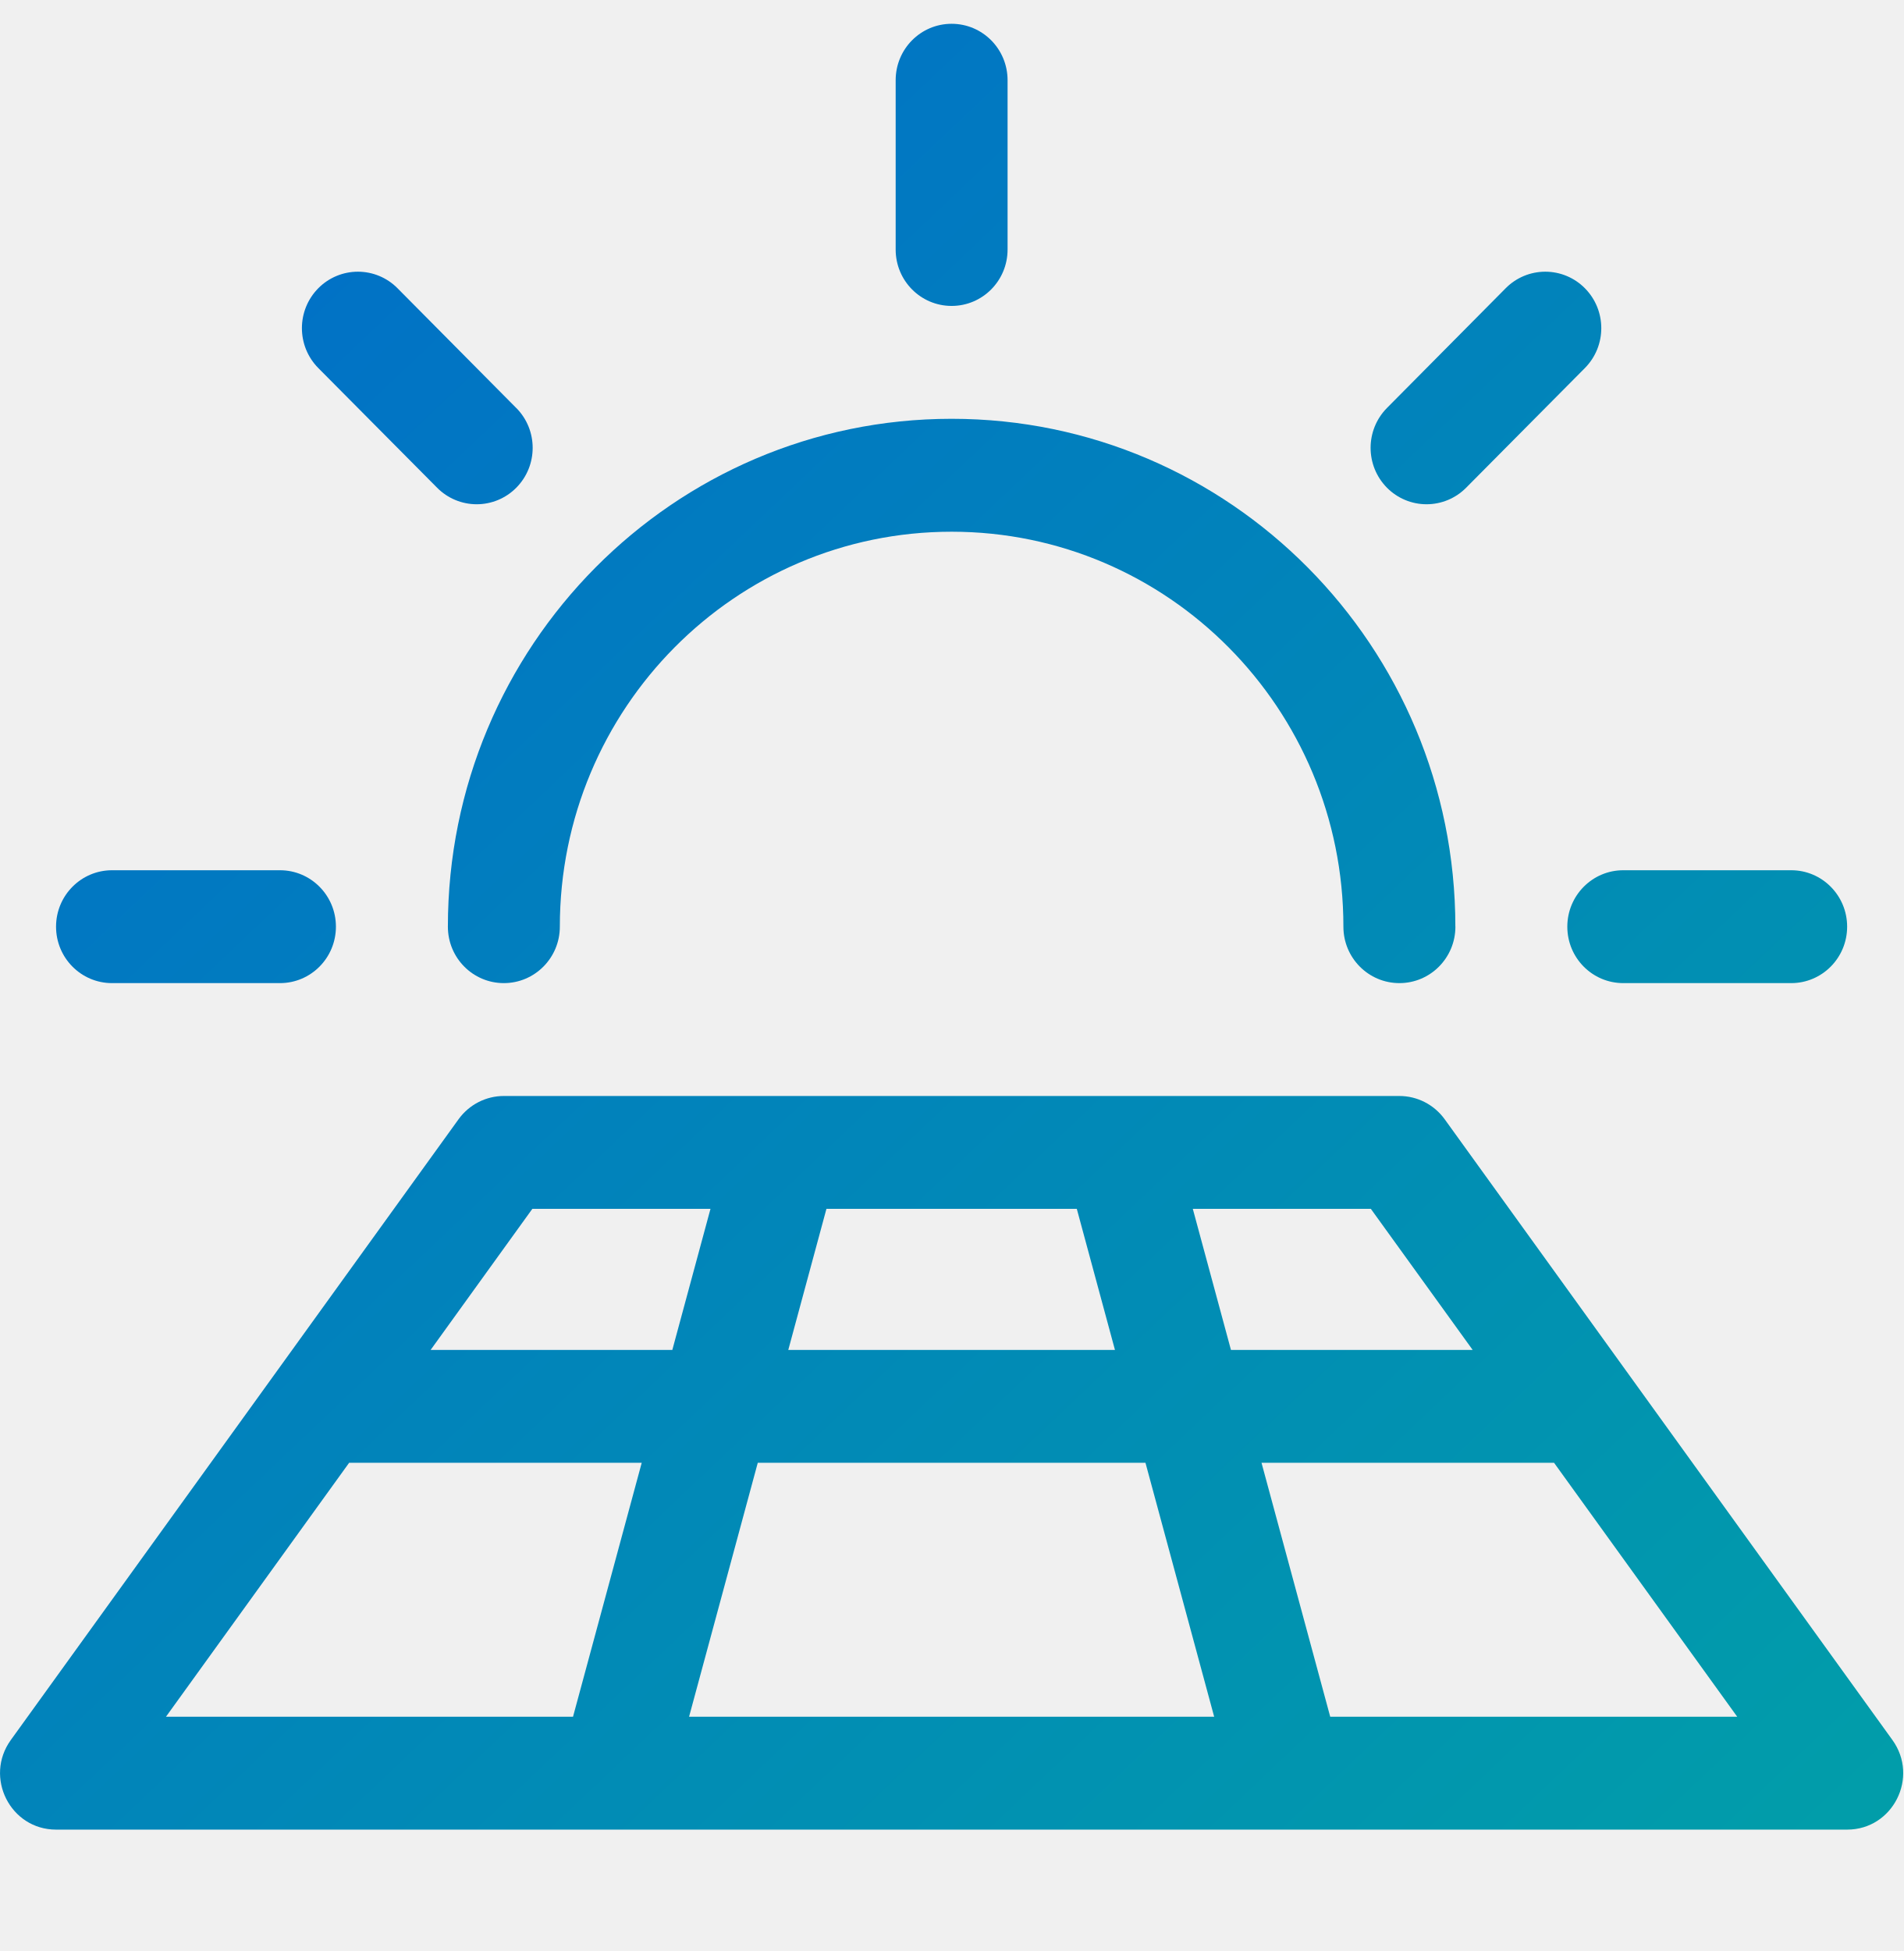
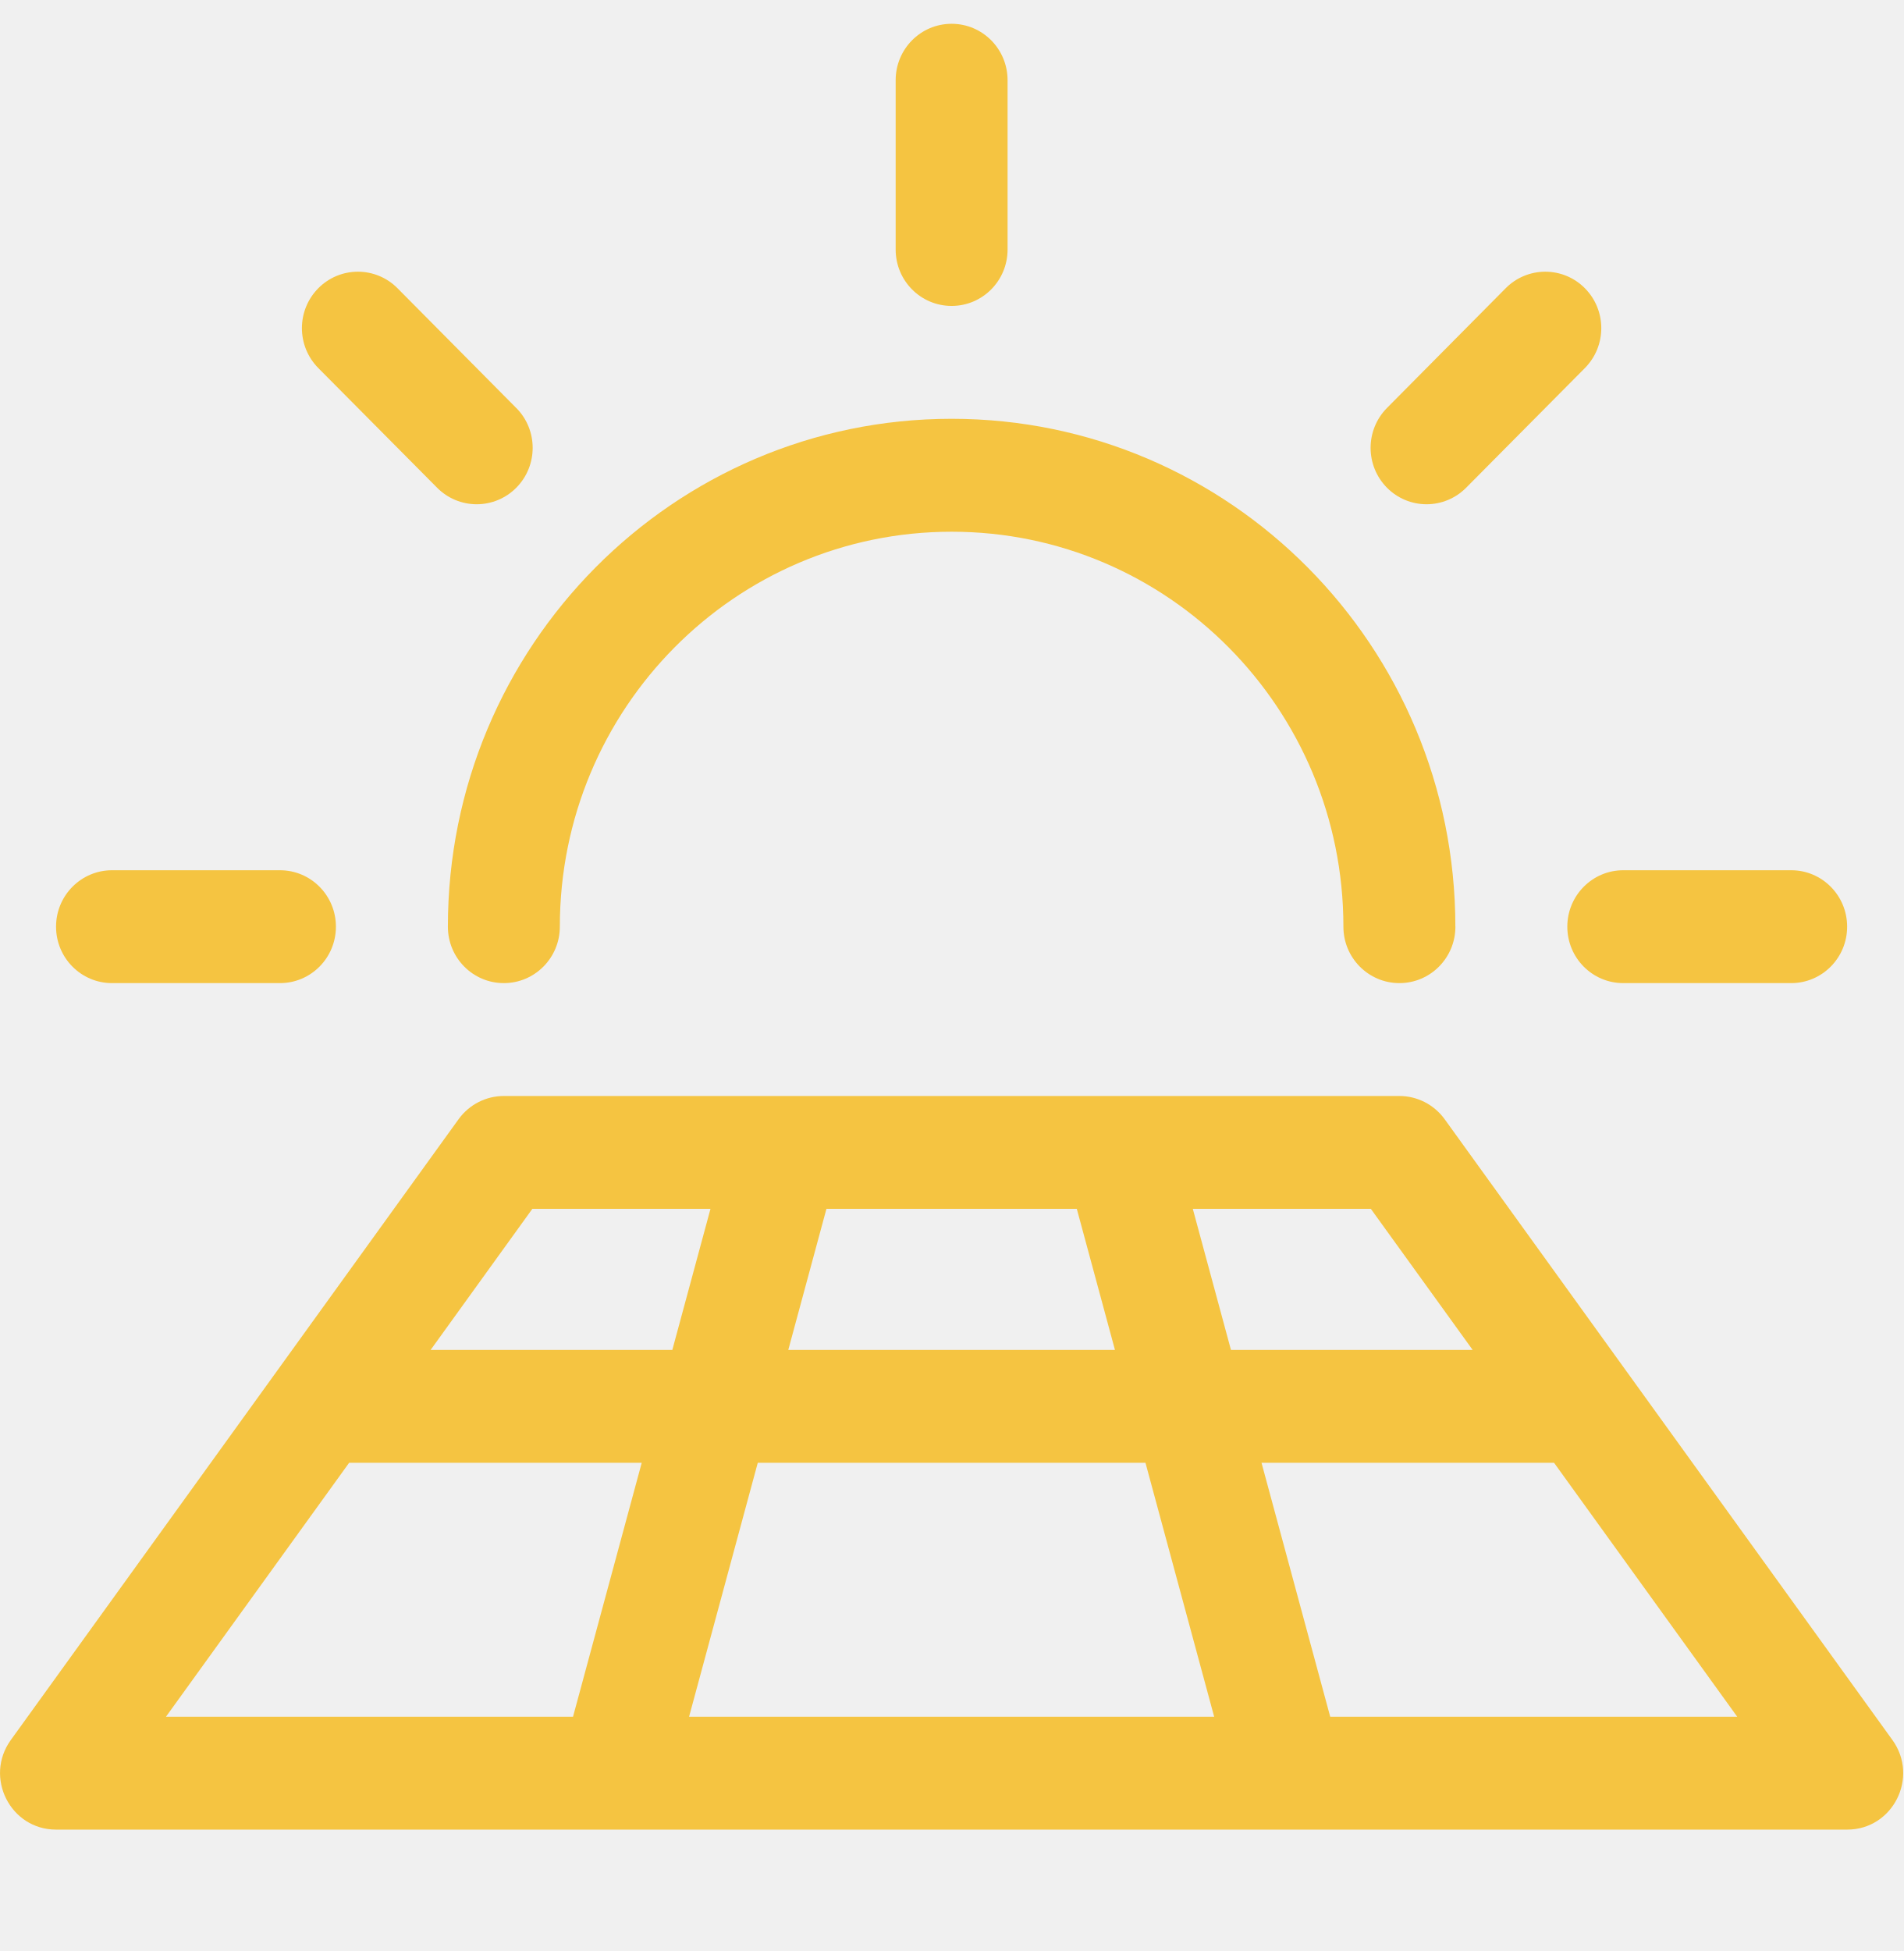
<svg xmlns="http://www.w3.org/2000/svg" width="40" height="41" viewBox="0 0 40 41" fill="none" focusable="false">
  <g clip-path="url(#o57kx1xoip0jwmgu41r7c8)">
    <path d="M10.59 23.032h18.82c.377 0 .73.182.952.488l9.41 13.045c.566.784.011 1.884-.95 1.884H1.178c-.961 0-1.516-1.1-.95-1.884l9.41-13.045c.221-.306.575-.488.951-.488zm3.892 13.045h11.036l-1.444-5.337h-8.148l-1.444 5.337zm14.33-10.673h-3.743l.802 2.965h5.08l-2.14-2.965zm-6.181 0h-5.262l-.802 2.965h6.866l-.802-2.965zm-7.7 0h-3.743L9.05 28.369h5.08l.802-2.965zm13.026 10.673h8.554l-3.85-5.337h-6.148l1.444 5.337zM7.338 30.74l-3.85 5.337h8.555l1.444-5.337H7.338zm23.25-11.266c0 .655-.527 1.186-1.177 1.186s-1.177-.53-1.177-1.186c0-4.584-3.686-8.3-8.234-8.3s-8.234 3.716-8.234 8.3c0 .655-.527 1.186-1.177 1.186s-1.176-.53-1.176-1.186c0-5.894 4.74-10.673 10.587-10.673 5.847 0 10.587 4.779 10.587 10.673zm-9.412-14.23c0 .655-.526 1.185-1.176 1.185-.65 0-1.176-.53-1.176-1.185V1.686C18.824 1.03 19.35.5 20 .5c.65 0 1.176.53 1.176 1.186v3.558zm9.637 5.006a1.17 1.17 0 01-1.663 0 1.193 1.193 0 010-1.677l2.495-2.516a1.17 1.17 0 011.664 0c.46.464.46 1.214 0 1.678l-2.496 2.515zm3.303 10.41c-.65 0-1.176-.53-1.176-1.186 0-.655.527-1.186 1.176-1.186h3.53c.649 0 1.175.531 1.175 1.186 0 .655-.526 1.186-1.176 1.186h-3.529zM5.884 18.288c.65 0 1.176.531 1.176 1.186 0 .655-.526 1.186-1.176 1.186h-3.53c-.649 0-1.176-.53-1.176-1.186 0-.655.527-1.186 1.177-1.186h3.529zm4.966-9.715c.46.463.46 1.214 0 1.677a1.17 1.17 0 01-1.663 0L6.69 7.735a1.193 1.193 0 010-1.678 1.17 1.17 0 011.664 0l2.495 2.516z" fill="url(#g2fn5bcu2hm0ow3p1r4b3)" />
  </g>
  <defs>
    <linearGradient id="g2fn5bcu2hm0ow3p1r4b3" x1="0" y1=".5" x2="37.896" y2="40.445" gradientUnits="userSpaceOnUse">
-       <stop stop-color="#016ACB" />
-       <stop offset="1" stop-color="#019EA9" />
+       <stop stop-color="#f5c441" />
+       <stop offset="1" stop-color="#f5c441" />
    </linearGradient>
    <clipPath id="o57kx1xoip0jwmgu41r7c8">
      <path fill="#fff" transform="translate(0 .5)" d="M0 0h40v40H0z" />
    </clipPath>
  </defs>
</svg>
